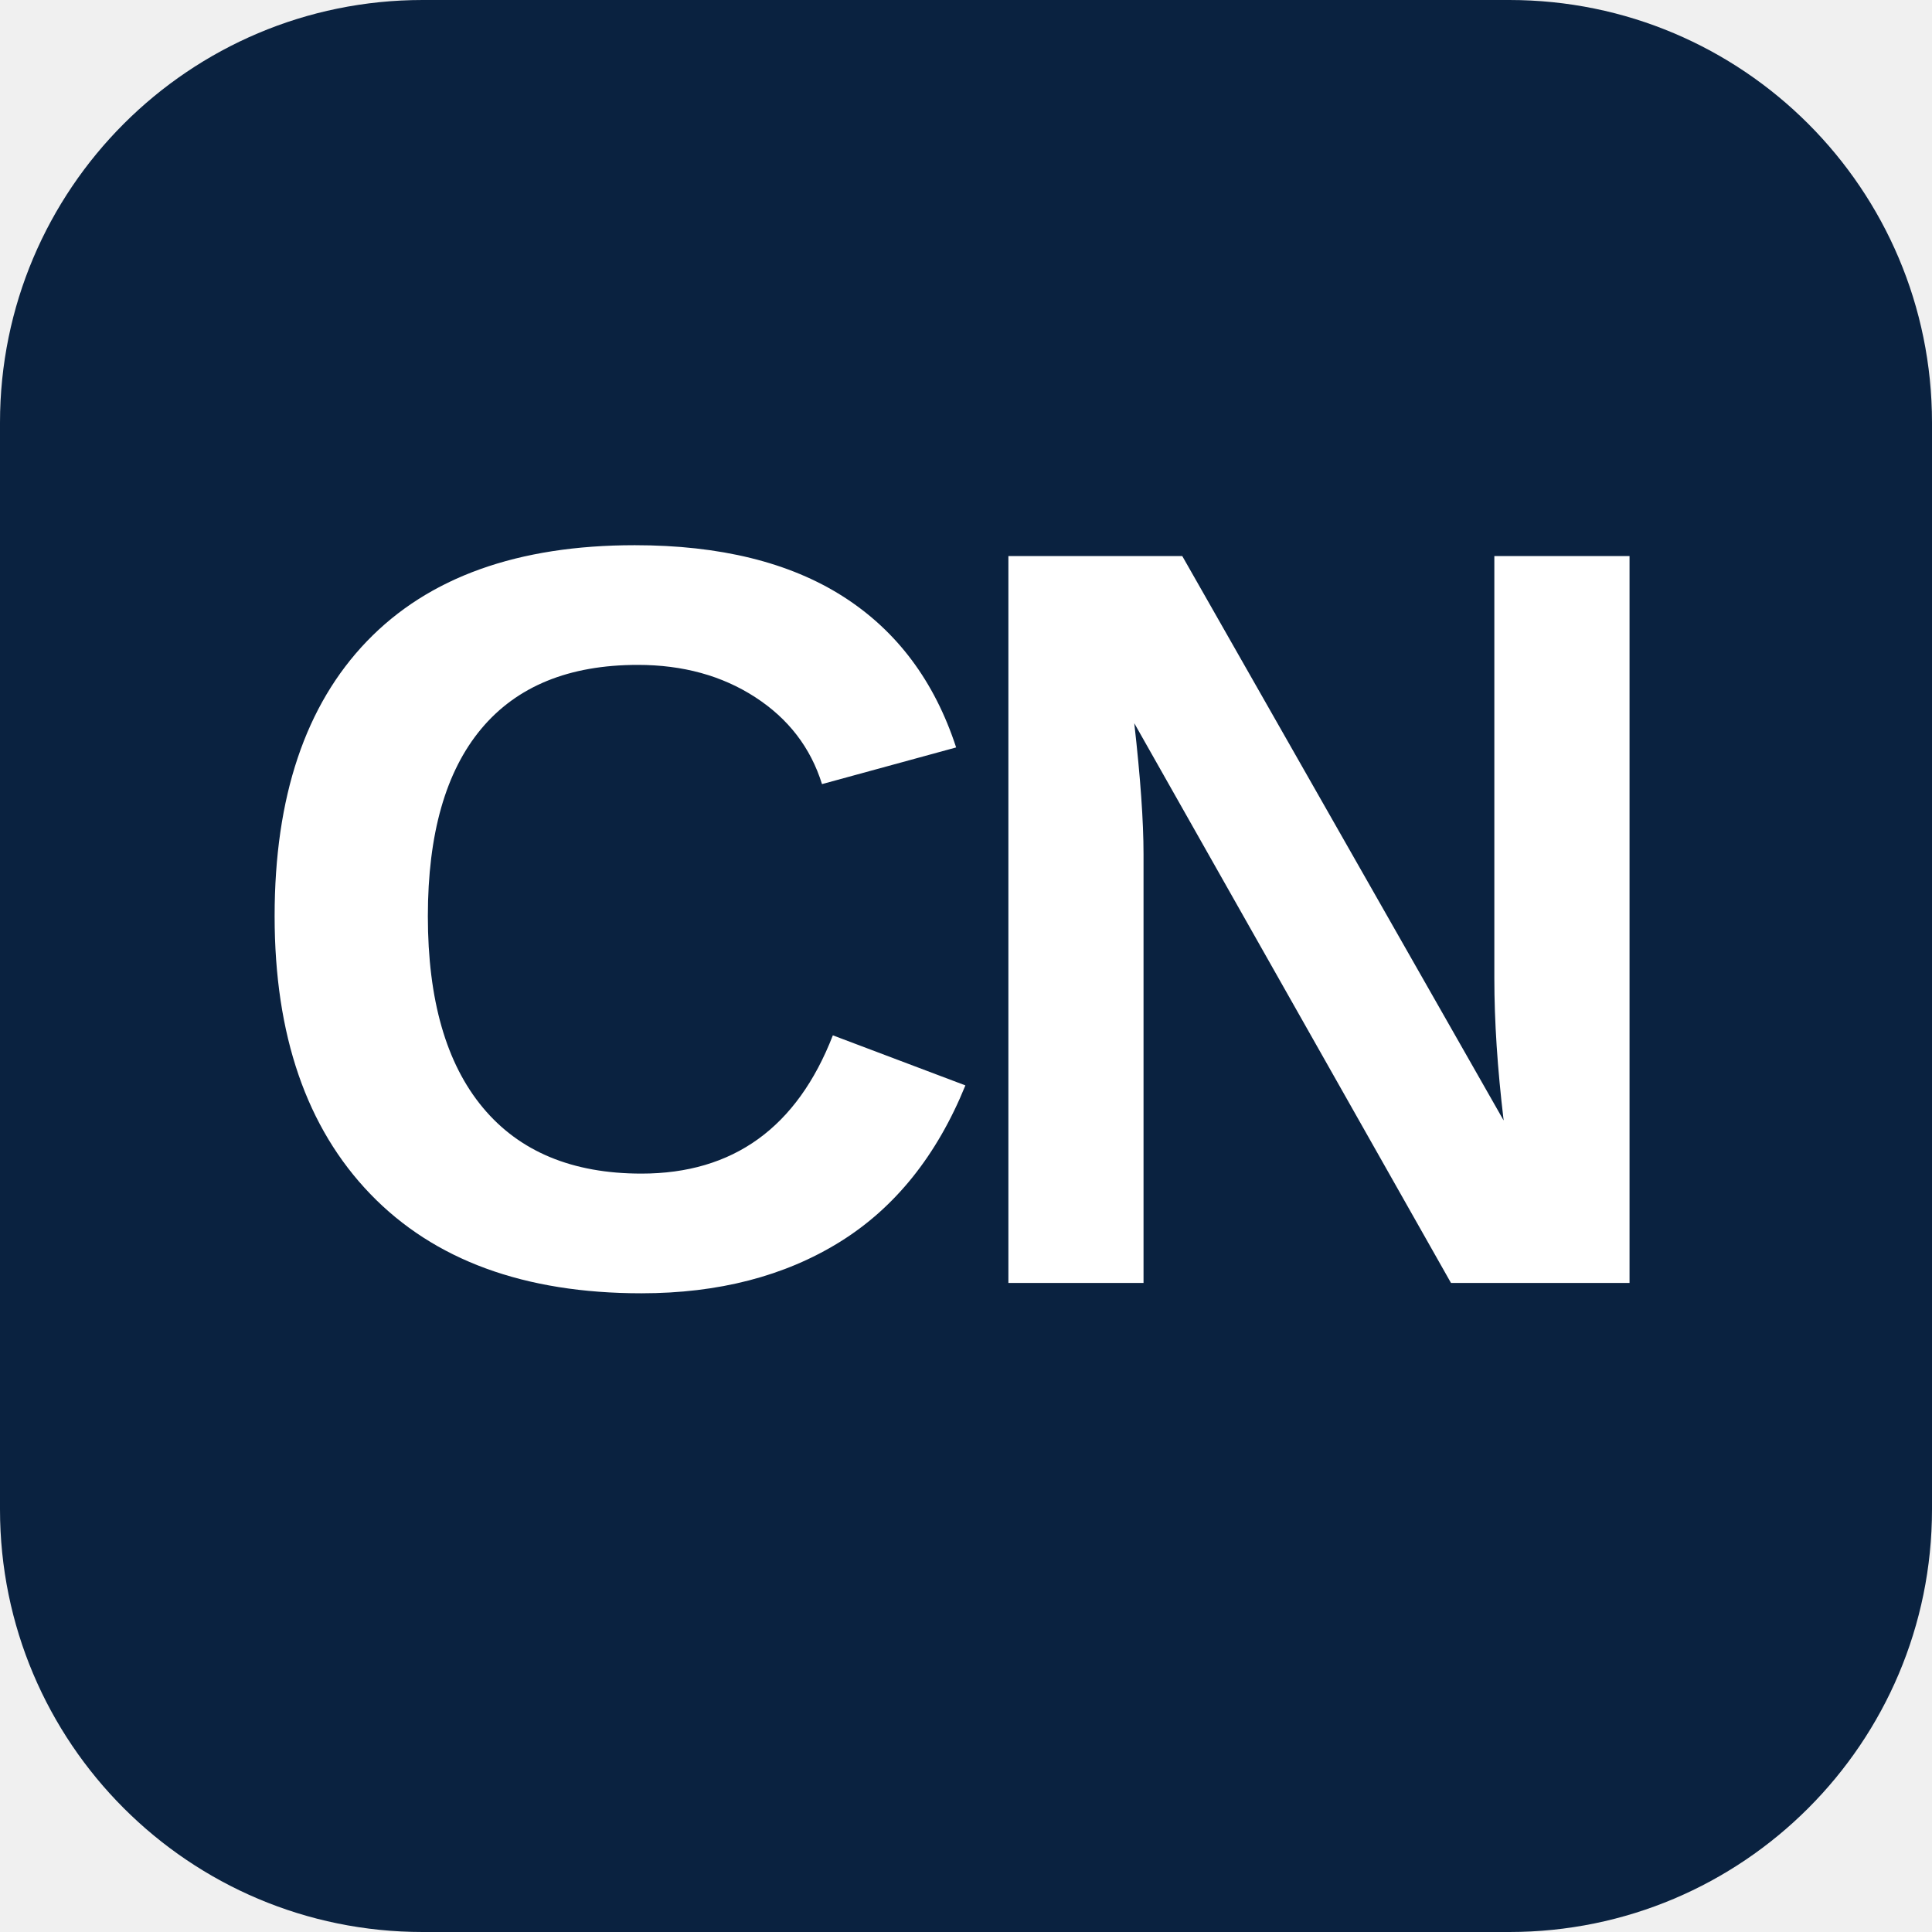
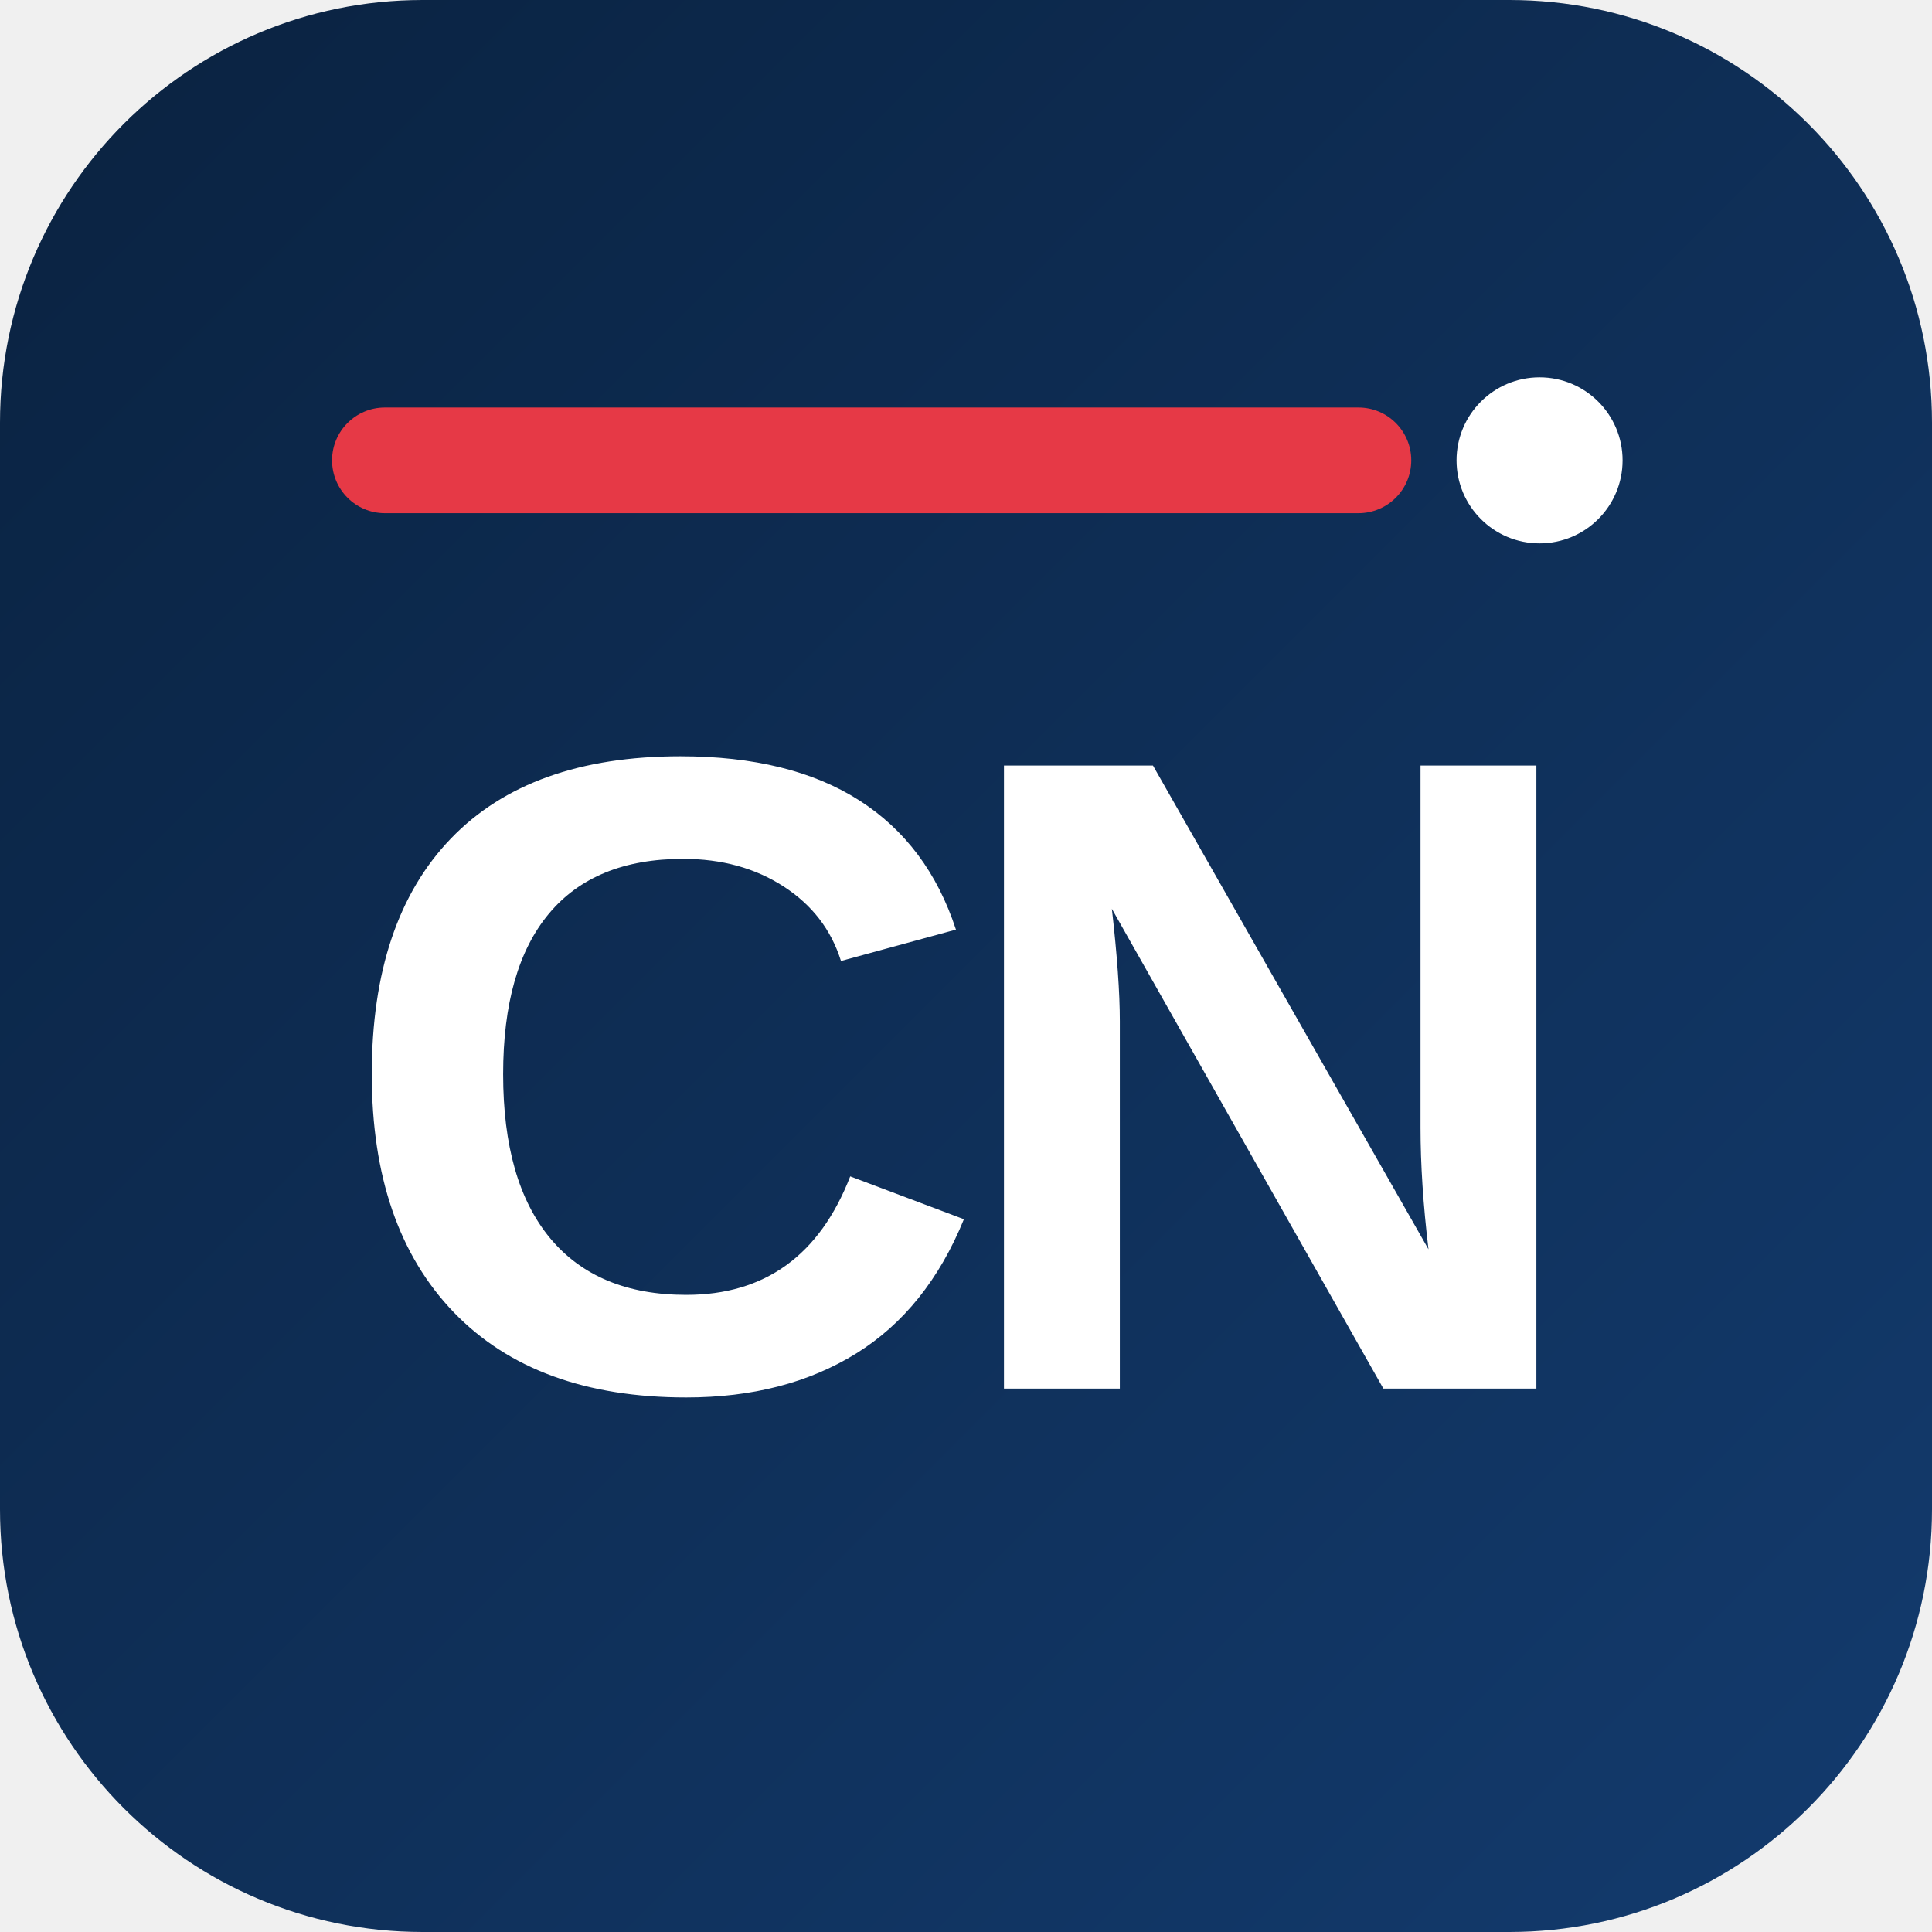
<svg xmlns="http://www.w3.org/2000/svg" viewBox="0 0 512 512">
-   <rect width="512" height="512" rx="112" fill="#0a2240" />
-   <text x="256" y="340" font-family="Arial, sans-serif" font-size="280" font-weight="900" fill="white" text-anchor="middle" letter-spacing="-15">CN</text>
+   <defs>
+     <linearGradient id="bg" x1="0%" y1="0%" x2="100%" y2="100%">
+       <stop offset="0%" stop-color="#0a2240" />
+       <stop offset="100%" stop-color="#133b6e" />
+     </linearGradient>
+   </defs>
+   <rect width="512" height="512" rx="112" fill="url(#bg)" />
+   <rect x="88" y="108" width="286" height="28" rx="14" fill="#e63946" />
+   <circle cx="408" cy="122" r="22" fill="#ffffff" />
+   <text x="256" y="368" font-family="system-ui, -apple-system, Arial, sans-serif" font-size="240" font-weight="900" fill="#ffffff" text-anchor="middle" letter-spacing="-12">CN</text>
</svg>
